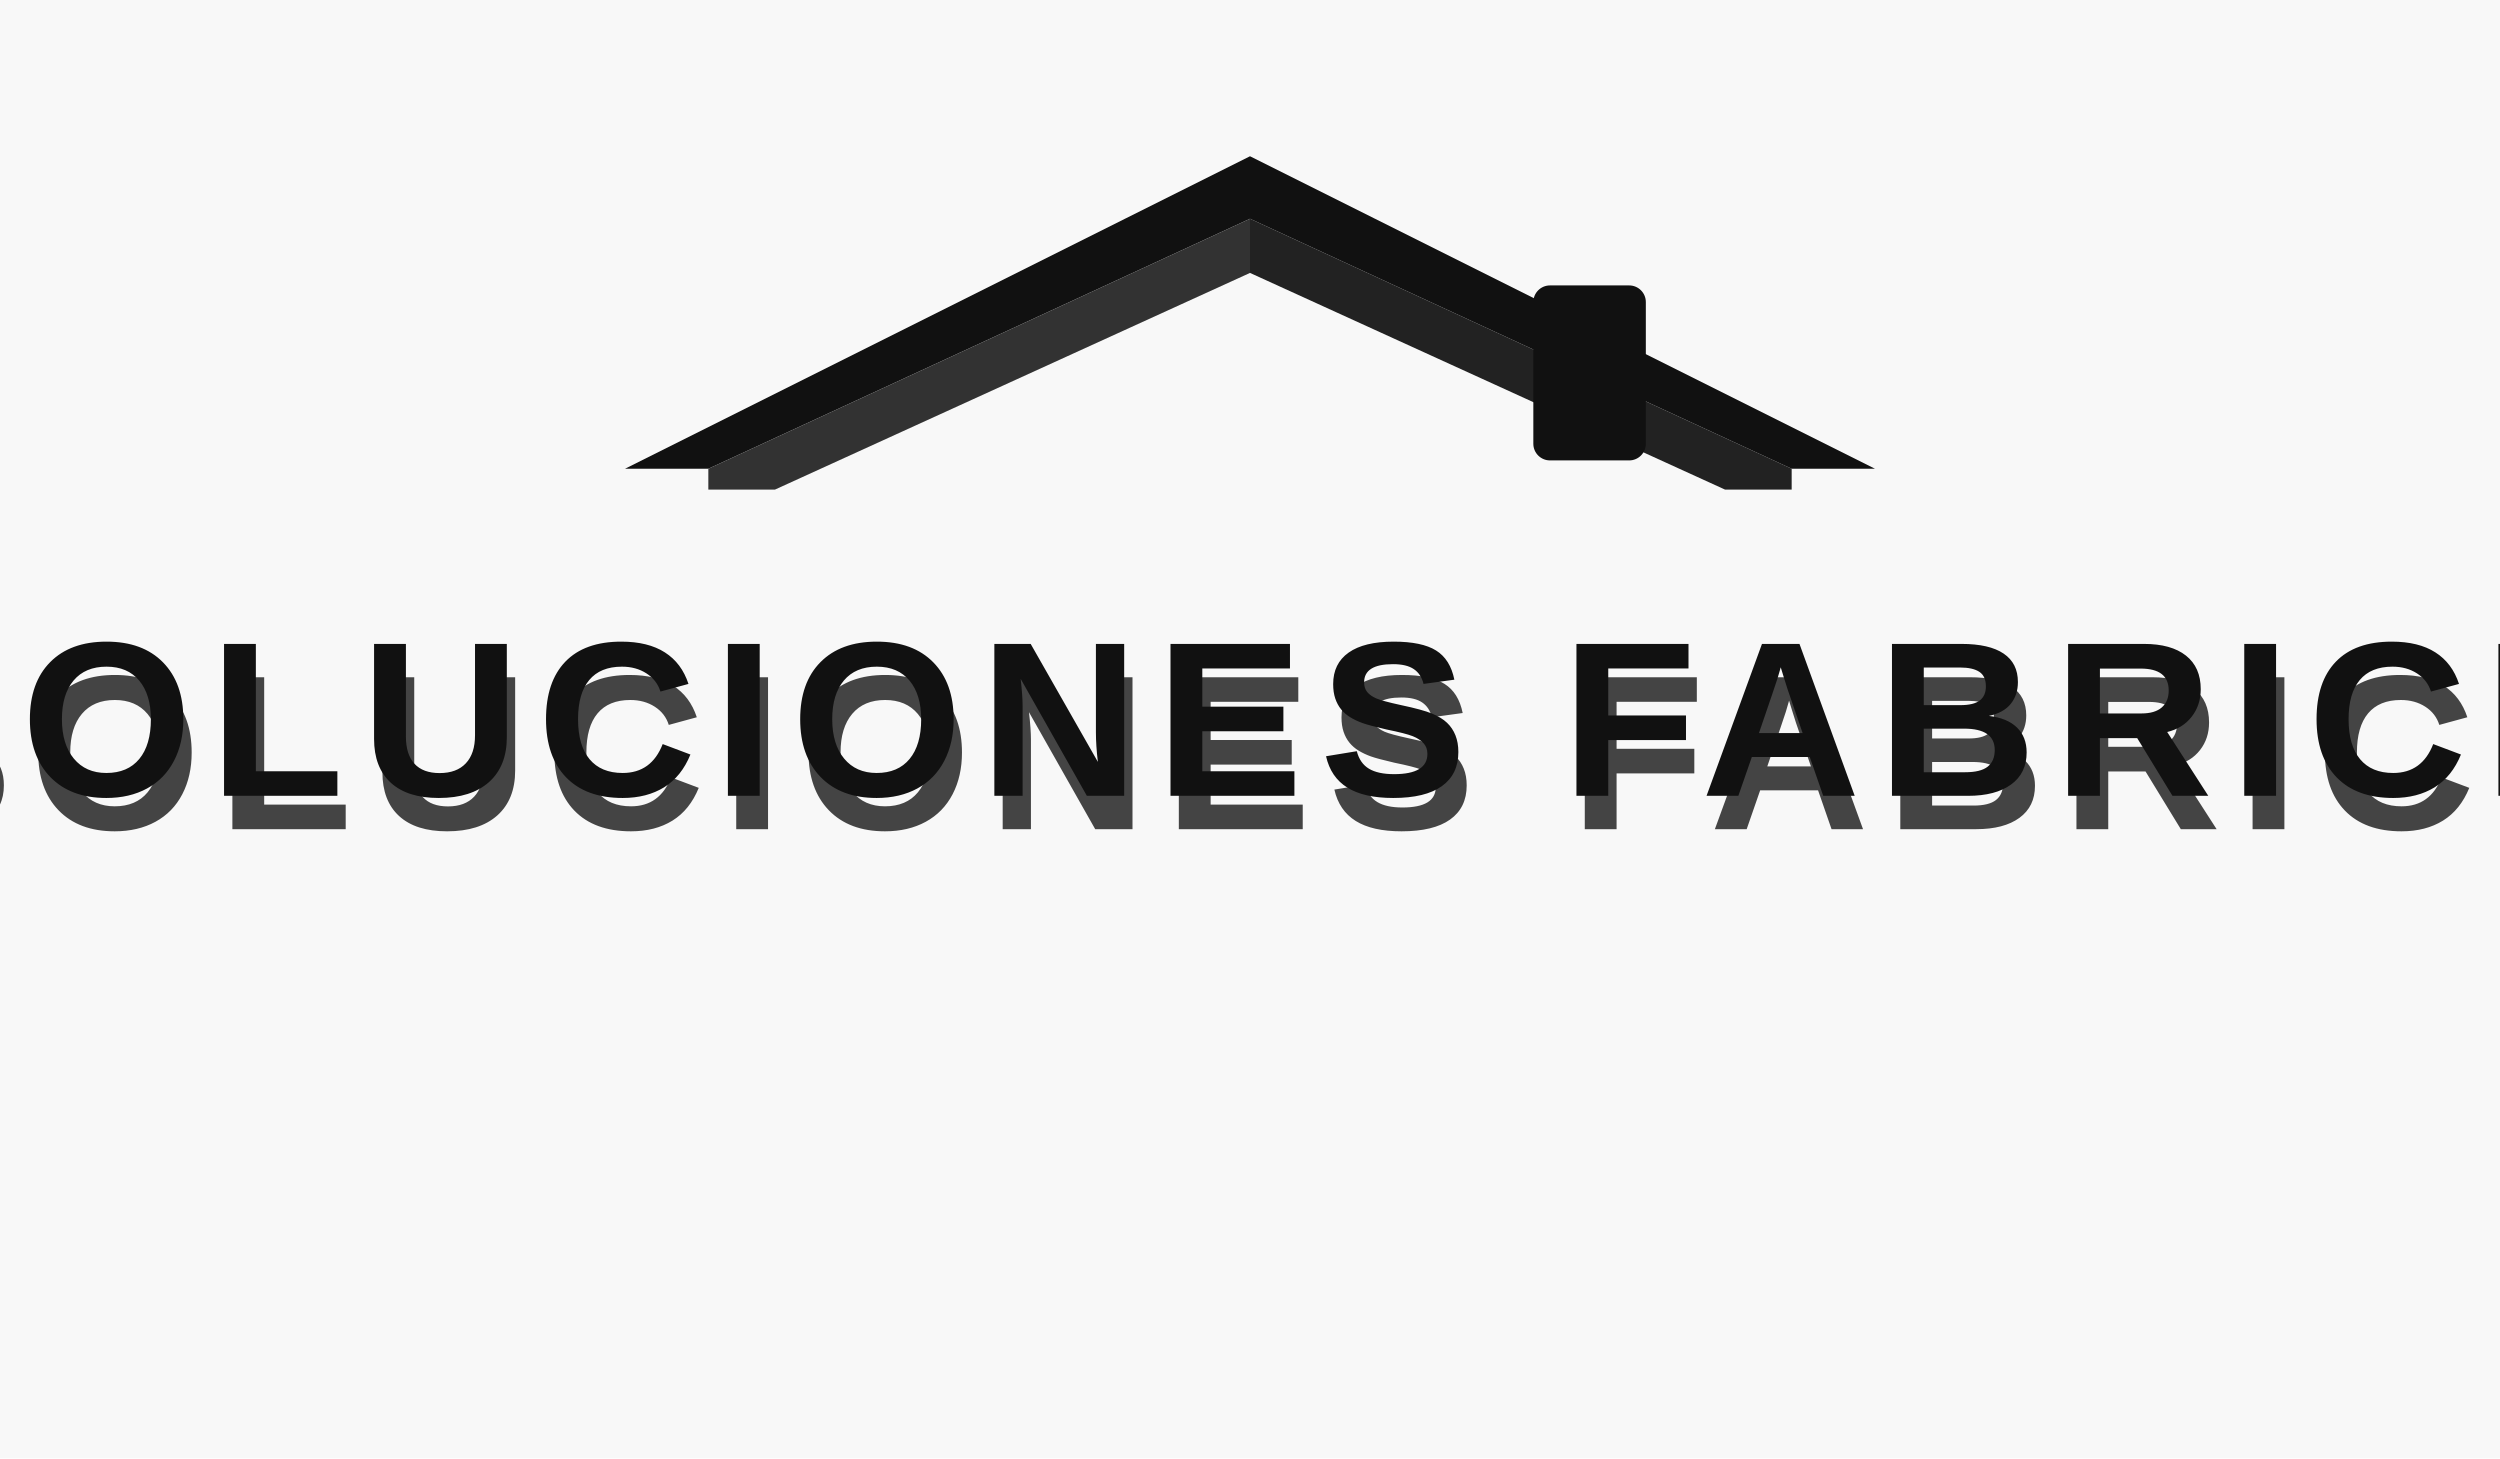
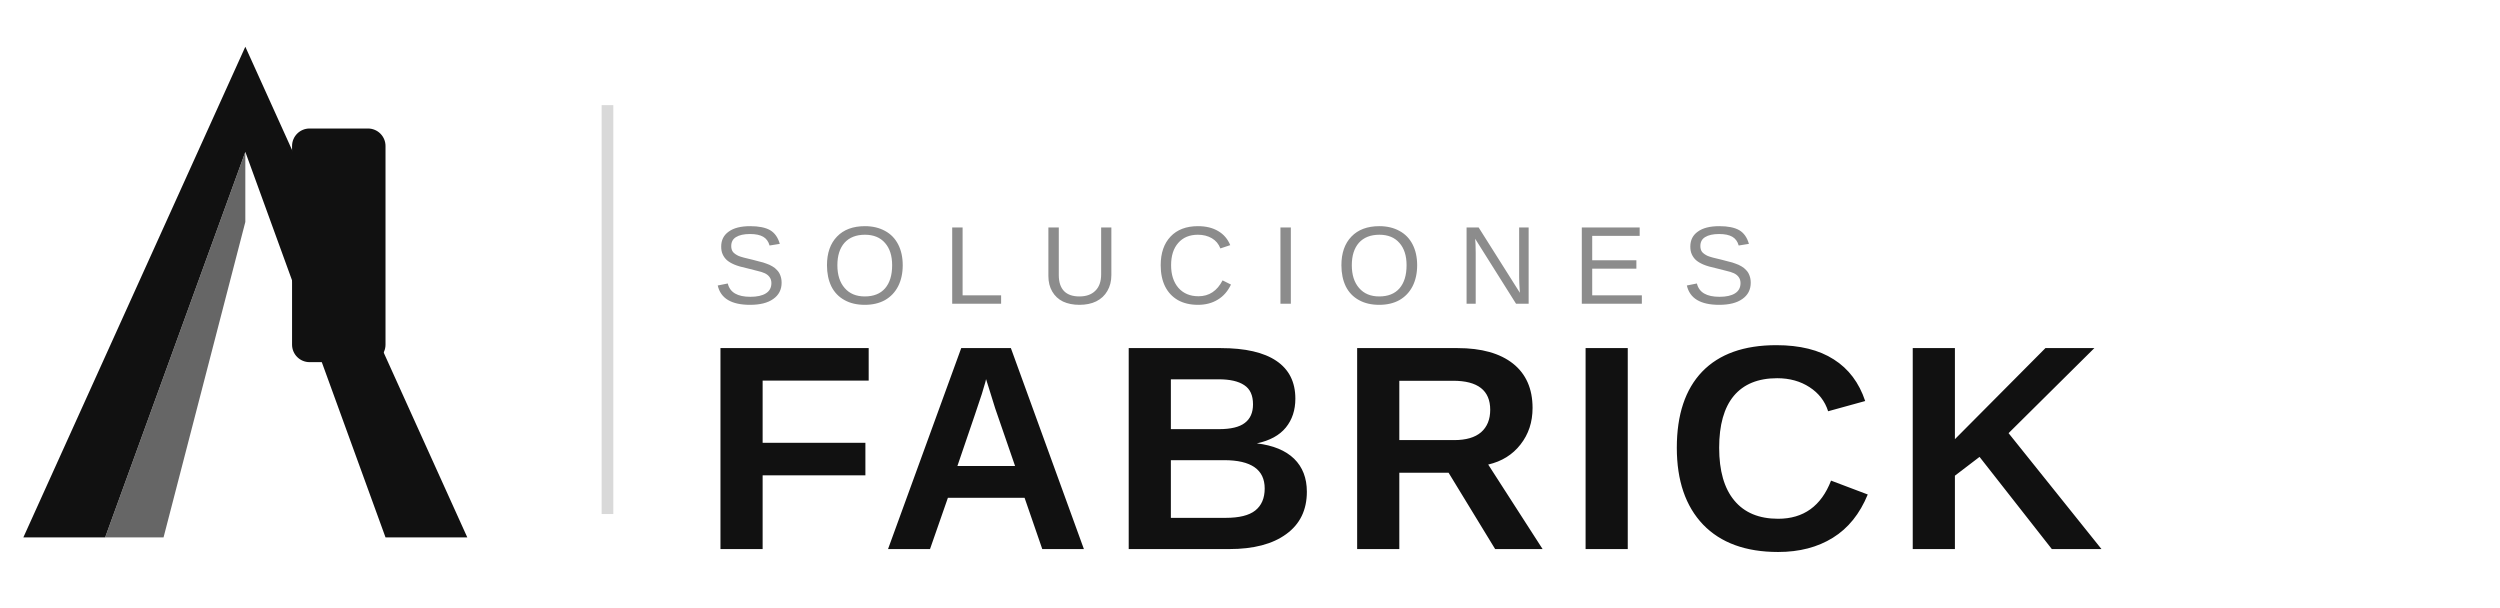
- <svg xmlns="http://www.w3.org/2000/svg" viewBox="0 0 1200 700" role="img" aria-labelledby="title desc">
-   <rect width="1200" height="700" fill="#F8F8F8" />
-   <g transform="translate(0,15)">
-     <path d="M 300 210 L 600 60 L 900 210 L 860 210 L 600 90 L 340 210 Z" fill="#111111" />
-     <path d="M 340 210 L 600 90 L 600 116 L 372 220 L 340 220 Z" fill="#222222" opacity="0.92" />
-     <path d="M 860 210 L 600 90 L 600 116 L 828 220 L 860 220 Z" fill="#000000" opacity="0.86" />
-     <rect x="736" y="122" width="54" height="84" rx="8" fill="#111111" />
-   </g>
-   <g transform="translate(0,10)">
-     <text x="604" y="388" text-anchor="middle" font-family="Montserrat, Poppins, Arial, sans-serif" font-size="106" font-weight="800" letter-spacing="8" fill="#444444">SOLUCIONES FABRICK</text>
-     <text x="600" y="372" text-anchor="middle" font-family="Montserrat, Poppins, Arial, sans-serif" font-size="106" font-weight="800" letter-spacing="8" fill="#111111">SOLUCIONES FABRICK</text>
-   </g>
+ <svg xmlns="http://www.w3.org/2000/svg" viewBox="0 0 214 52" role="img" aria-labelledby="mco-title">
+   <path d="M 2,46 L 21,4 L 40,46 L 33,46 L 21,13 L 9,46 Z" fill="#111111" />
+   <path d="M 9,46 L 21,13 L 21,19 L 14,46 Z" fill="#333333" opacity="0.75" />
+   <rect x="25" y="11" width="8" height="20" rx="1.5" fill="#111111" />
+   <line x1="52" y1="9" x2="52" y2="44" stroke="rgba(0,0,0,0.15)" stroke-width="1" />
+   <text x="61" y="26" font-family="Montserrat, Poppins, Arial, sans-serif" font-size="9.5" font-weight="500" letter-spacing="3" fill="rgba(0,0,0,0.45)">SOLUCIONES</text>
+   <text x="60" y="47" font-family="Montserrat, Poppins, Arial, sans-serif" font-size="25" font-weight="900" letter-spacing="1.5" fill="#111111">FABRICK</text>
</svg>
